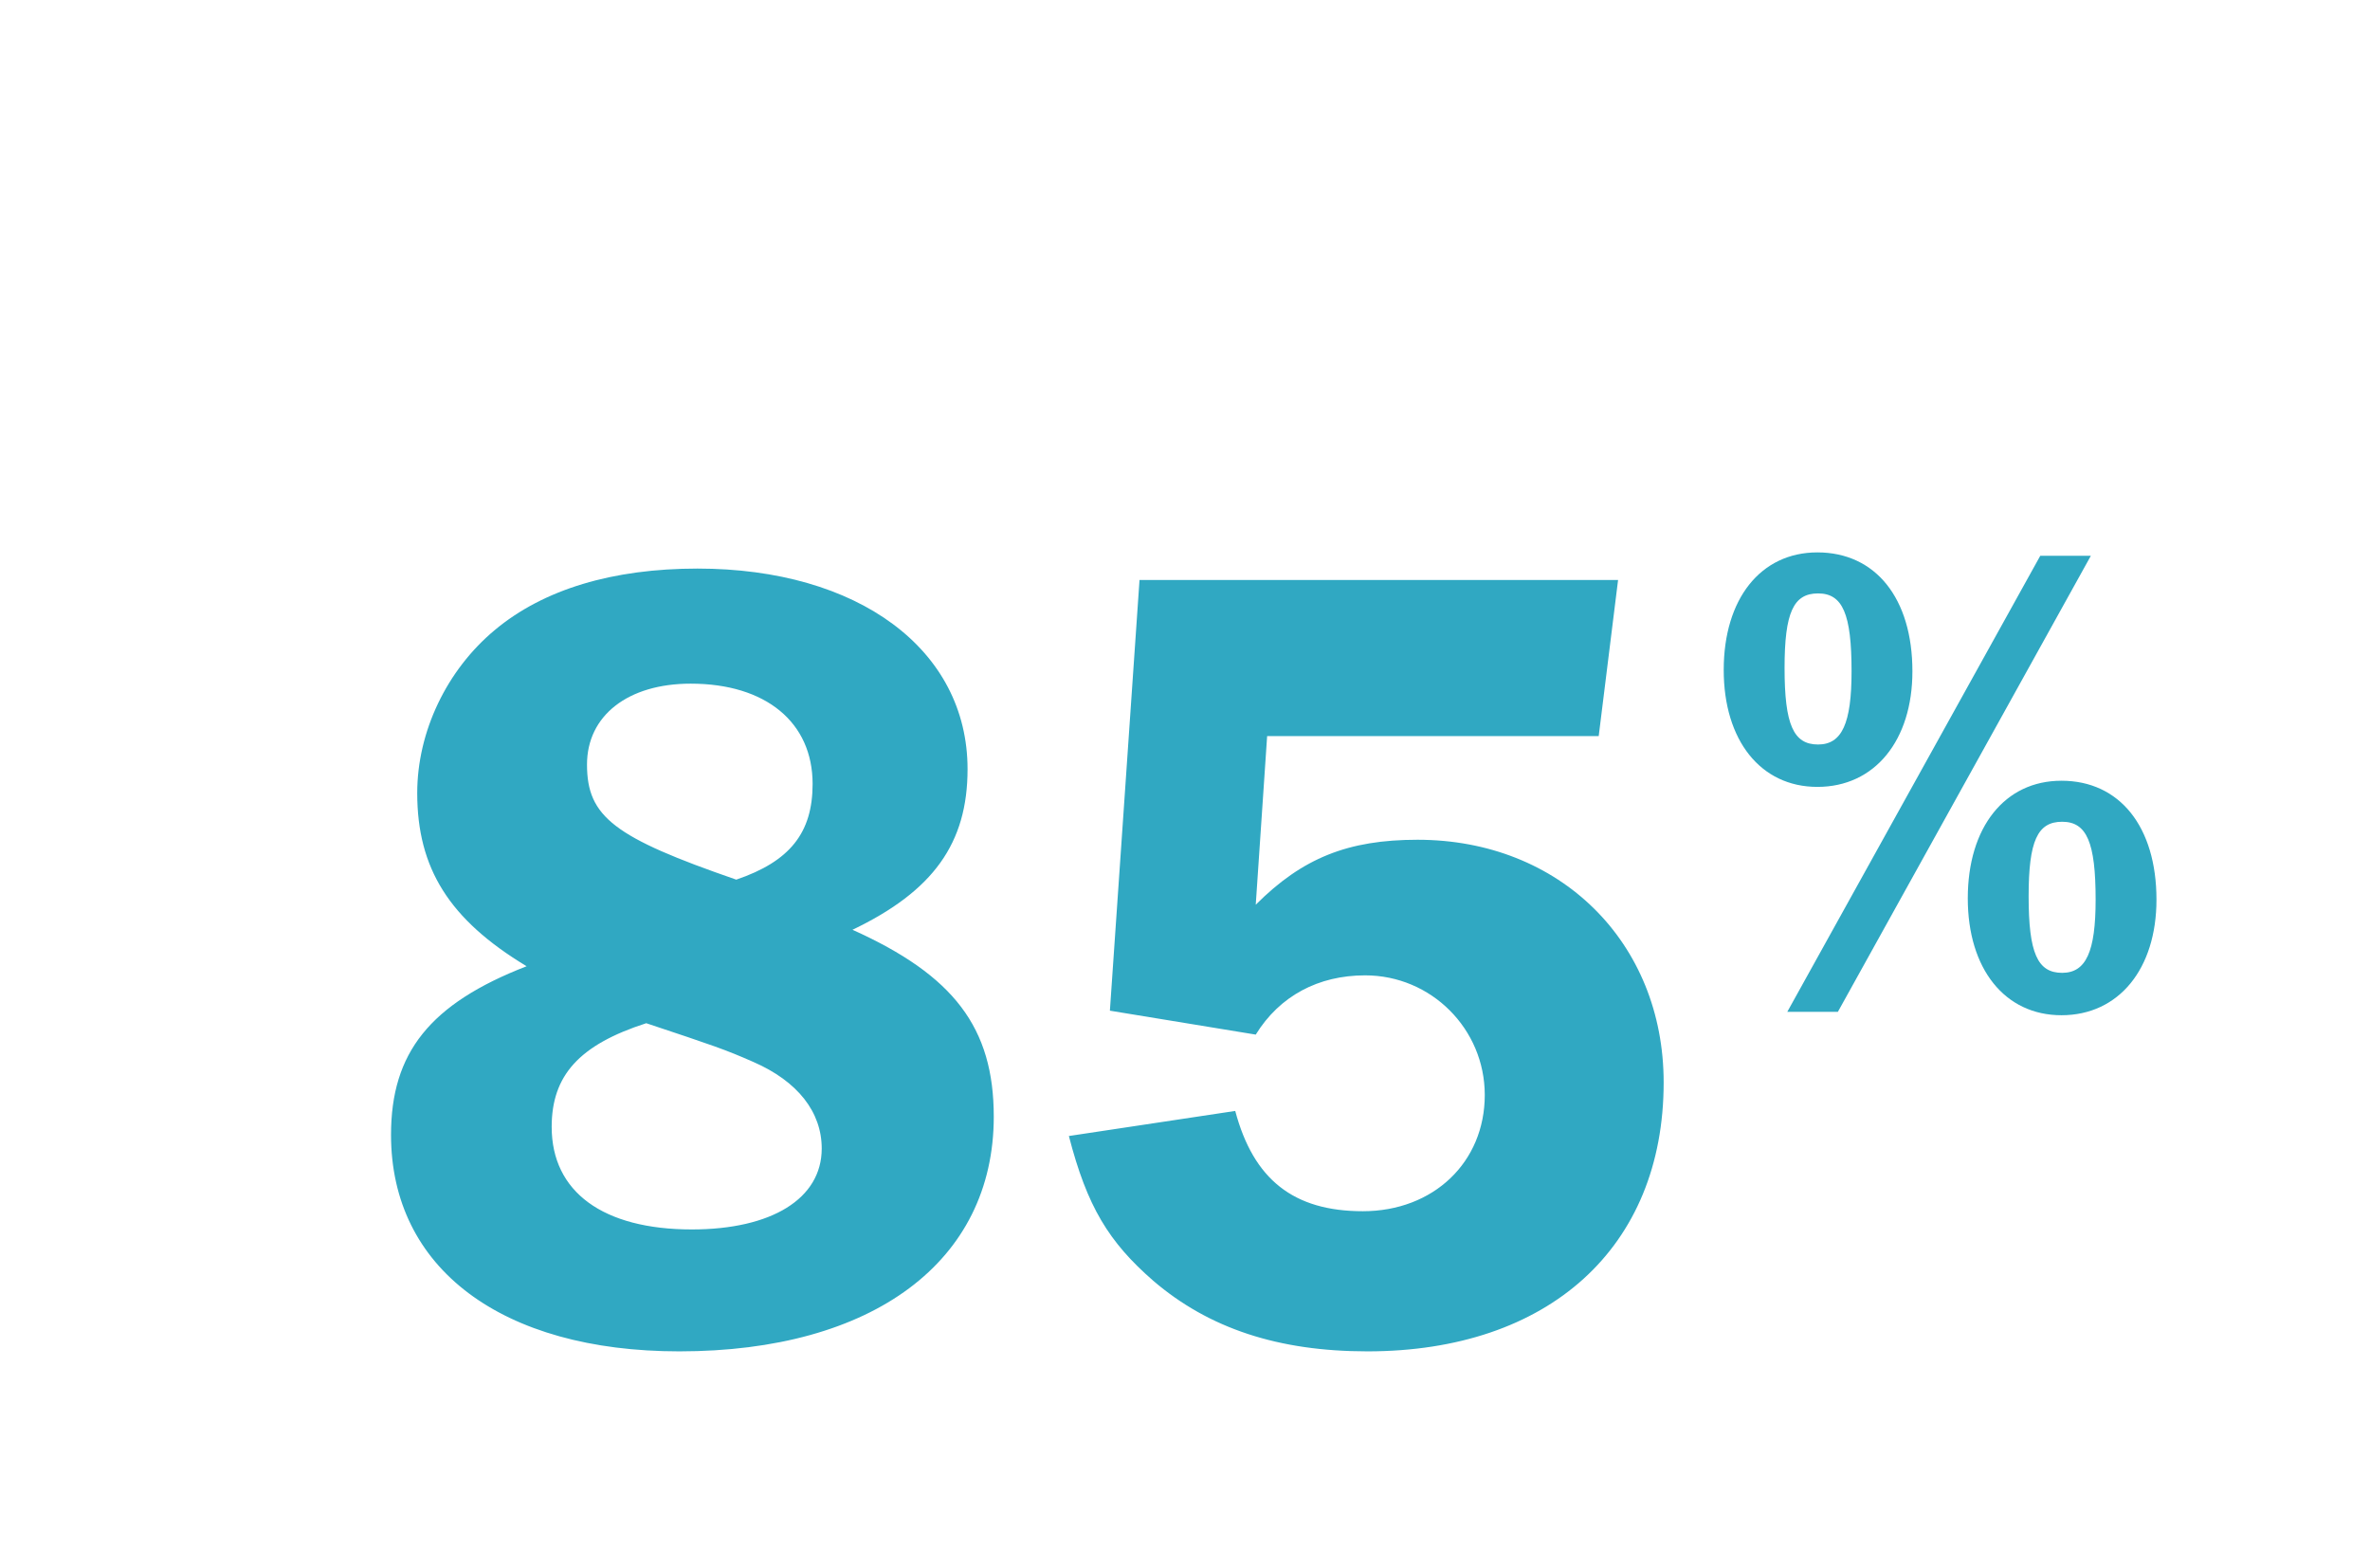
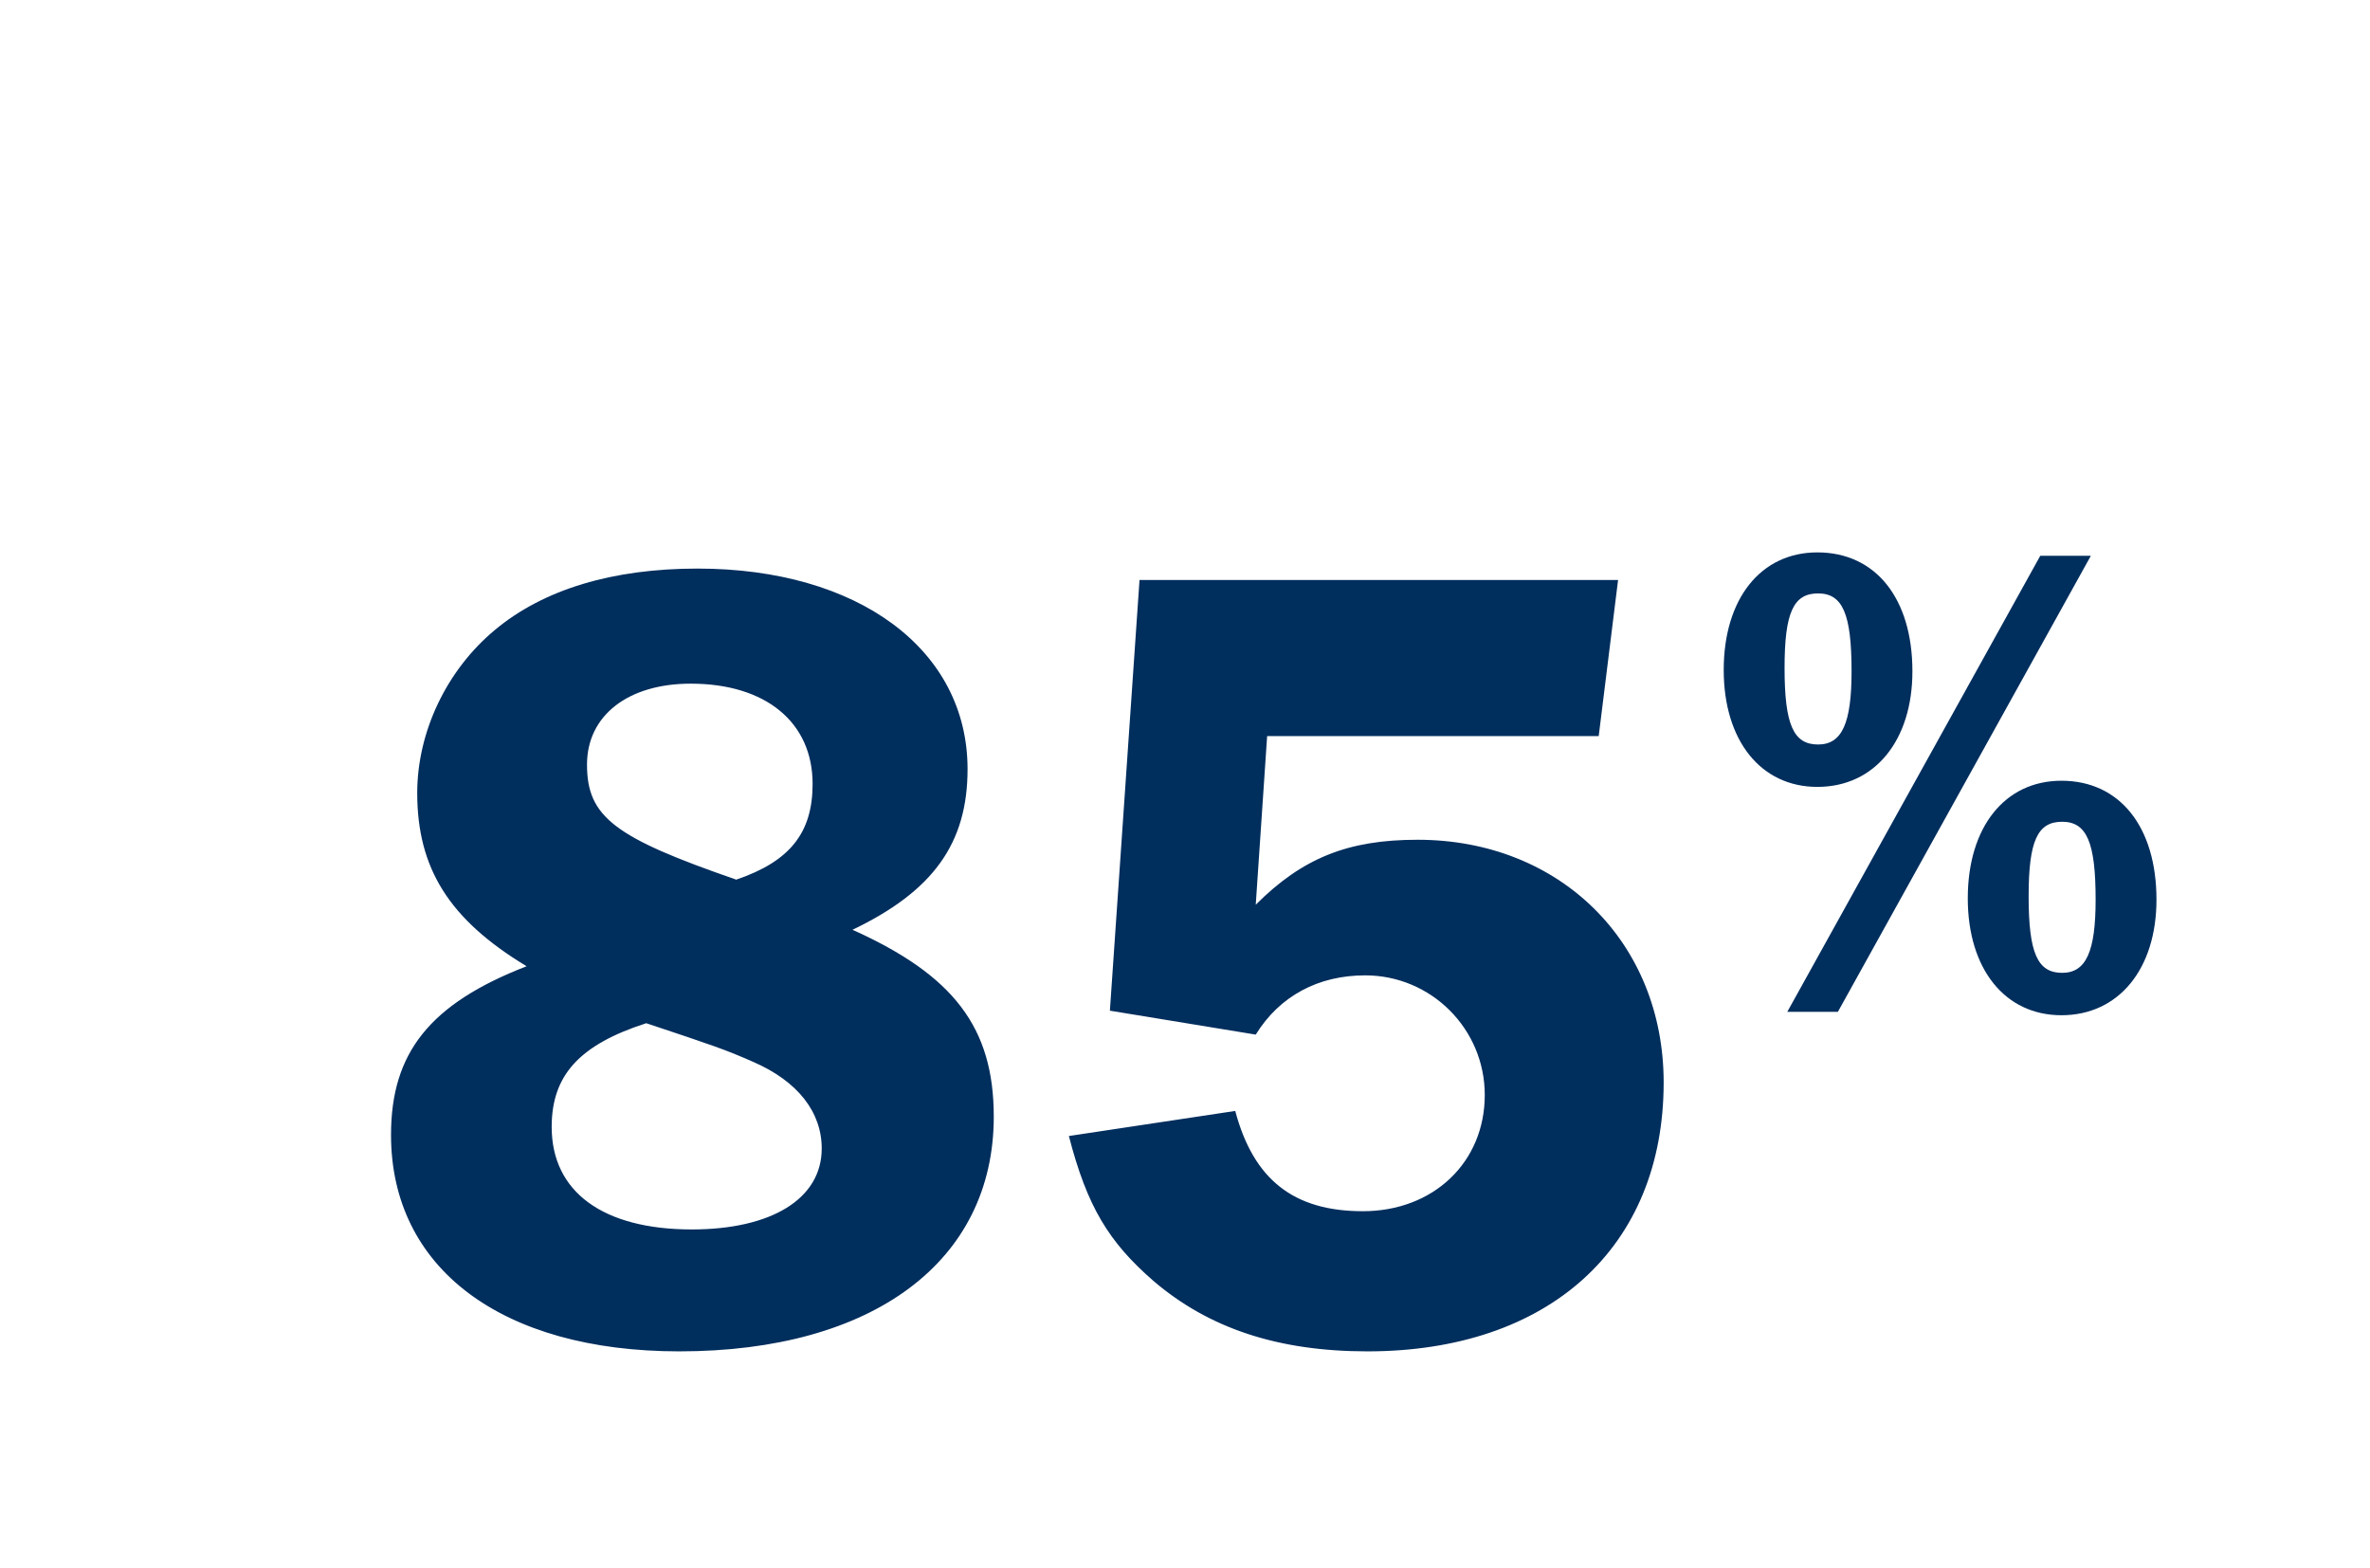
<svg xmlns="http://www.w3.org/2000/svg" width="260" height="172" viewBox="0 0 260 172" fill="none">
-   <path d="M93.522 102C104.646 107 109.021 112.75 109.021 122.5C109.021 138.375 95.772 148.25 74.522 148.25C55.022 148.25 42.897 139.125 42.897 124.5C42.897 115.5 47.147 110.125 57.772 106C49.272 100.875 45.772 95.25 45.772 87C45.772 80.25 49.022 73.5 54.272 69.125C59.647 64.625 67.272 62.375 76.522 62.375C94.147 62.375 106.146 71.25 106.146 84.375C106.146 92.5 102.396 97.75 93.522 102ZM80.772 96.5C86.647 94.5 89.147 91.375 89.147 86C89.147 79.25 84.022 75 75.772 75C68.897 75 64.397 78.5 64.397 83.875C64.397 89.625 67.397 91.875 80.772 96.5ZM70.897 112.25C63.522 114.625 60.522 118 60.522 123.625C60.522 130.75 66.147 134.875 75.897 134.875C84.647 134.875 90.147 131.5 90.147 126C90.147 122 87.522 118.625 82.647 116.5C79.522 115.125 78.397 114.75 70.897 112.25ZM175.386 80.75H139.011L137.761 99.25C142.886 94.125 147.886 92.125 155.511 92.125C171.136 92.125 182.511 103.375 182.511 118.75C182.511 136.875 169.886 148.25 150.011 148.25C140.261 148.25 132.636 145.75 126.511 140.5C121.636 136.25 119.261 132.375 117.261 124.625L135.511 121.875C137.511 129.375 141.886 132.875 149.511 132.875C157.261 132.875 162.886 127.5 162.886 120.125C162.886 112.875 157.011 107 149.761 107C144.636 107 140.386 109.25 137.761 113.5L121.761 110.875L125.011 63.625H177.511L175.386 80.75Z" fill="#30A8C2" />
-   <path d="M199.375 60.6C205.75 60.6 209.8 65.625 209.8 73.65C209.8 81.225 205.675 86.325 199.375 86.325C193.15 86.325 189.1 81.225 189.1 73.5C189.1 65.7 193.15 60.6 199.375 60.6ZM199.45 65.1C196.75 65.1 195.775 67.2 195.775 73.275C195.775 79.5 196.75 81.675 199.45 81.675C202.075 81.675 203.125 79.35 203.125 73.65C203.125 67.35 202.15 65.1 199.45 65.1ZM196.075 111L223.825 60.975H229.375L201.625 111H196.075ZM226.15 85.65C232.525 85.65 236.575 90.675 236.575 98.7C236.575 106.275 232.45 111.375 226.15 111.375C219.925 111.375 215.875 106.275 215.875 98.55C215.875 90.75 219.925 85.65 226.15 85.65ZM226.225 90.15C223.525 90.15 222.55 92.25 222.55 98.325C222.55 104.55 223.525 106.725 226.225 106.725C228.85 106.725 229.9 104.4 229.9 98.7C229.9 92.4 228.925 90.15 226.225 90.15Z" fill="#30A8C2" />
+   <path d="M93.522 102C104.646 107 109.021 112.75 109.021 122.5C109.021 138.375 95.772 148.25 74.522 148.25C55.022 148.25 42.897 139.125 42.897 124.5C42.897 115.5 47.147 110.125 57.772 106C49.272 100.875 45.772 95.25 45.772 87C45.772 80.25 49.022 73.5 54.272 69.125C59.647 64.625 67.272 62.375 76.522 62.375C94.147 62.375 106.146 71.25 106.146 84.375C106.146 92.5 102.396 97.75 93.522 102ZM80.772 96.5C86.647 94.5 89.147 91.375 89.147 86C89.147 79.25 84.022 75 75.772 75C68.897 75 64.397 78.5 64.397 83.875C64.397 89.625 67.397 91.875 80.772 96.5ZM70.897 112.25C63.522 114.625 60.522 118 60.522 123.625C60.522 130.75 66.147 134.875 75.897 134.875C84.647 134.875 90.147 131.5 90.147 126C90.147 122 87.522 118.625 82.647 116.5C79.522 115.125 78.397 114.75 70.897 112.25ZM175.386 80.75H139.011L137.761 99.25C142.886 94.125 147.886 92.125 155.511 92.125C171.136 92.125 182.511 103.375 182.511 118.75C182.511 136.875 169.886 148.25 150.011 148.25C140.261 148.25 132.636 145.75 126.511 140.5C121.636 136.25 119.261 132.375 117.261 124.625L135.511 121.875C137.511 129.375 141.886 132.875 149.511 132.875C157.261 132.875 162.886 127.5 162.886 120.125C162.886 112.875 157.011 107 149.761 107C144.636 107 140.386 109.25 137.761 113.5L121.761 110.875L125.011 63.625H177.511L175.386 80.75Z" fill="#002E5D" />
+   <path d="M199.375 60.6C205.75 60.6 209.8 65.625 209.8 73.65C209.8 81.225 205.675 86.325 199.375 86.325C193.15 86.325 189.1 81.225 189.1 73.5C189.1 65.7 193.15 60.6 199.375 60.6ZM199.45 65.1C196.75 65.1 195.775 67.2 195.775 73.275C195.775 79.5 196.75 81.675 199.45 81.675C202.075 81.675 203.125 79.35 203.125 73.65C203.125 67.35 202.15 65.1 199.45 65.1ZM196.075 111L223.825 60.975H229.375L201.625 111H196.075ZM226.15 85.65C232.525 85.65 236.575 90.675 236.575 98.7C236.575 106.275 232.45 111.375 226.15 111.375C219.925 111.375 215.875 106.275 215.875 98.55C215.875 90.75 219.925 85.65 226.15 85.65ZM226.225 90.15C223.525 90.15 222.55 92.25 222.55 98.325C222.55 104.55 223.525 106.725 226.225 106.725C228.85 106.725 229.9 104.4 229.9 98.7C229.9 92.4 228.925 90.15 226.225 90.15Z" fill="#002E5D" />
</svg>
